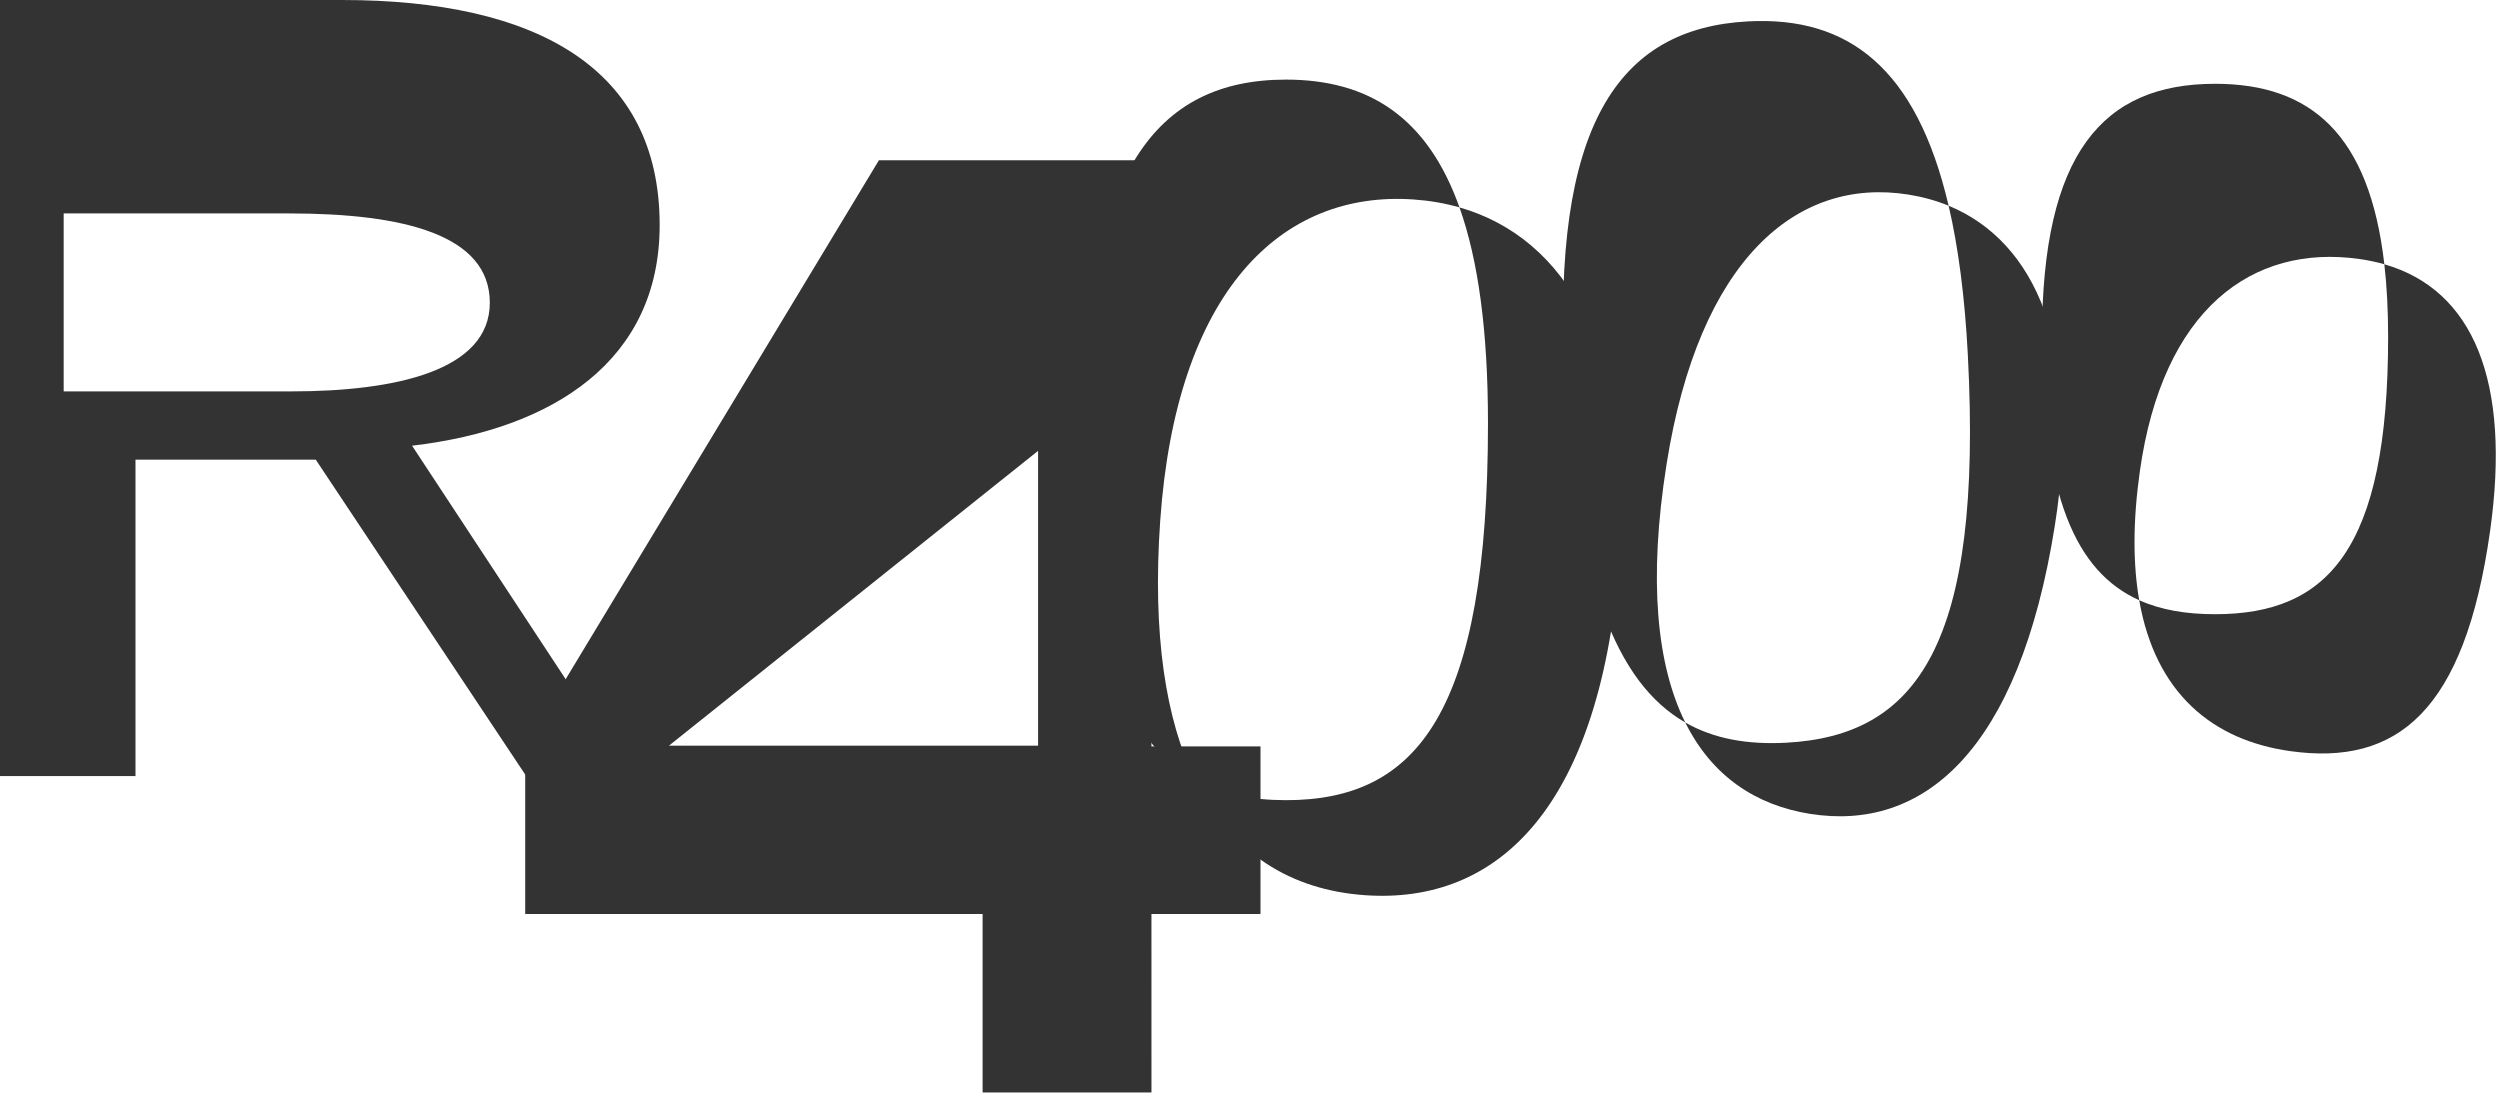
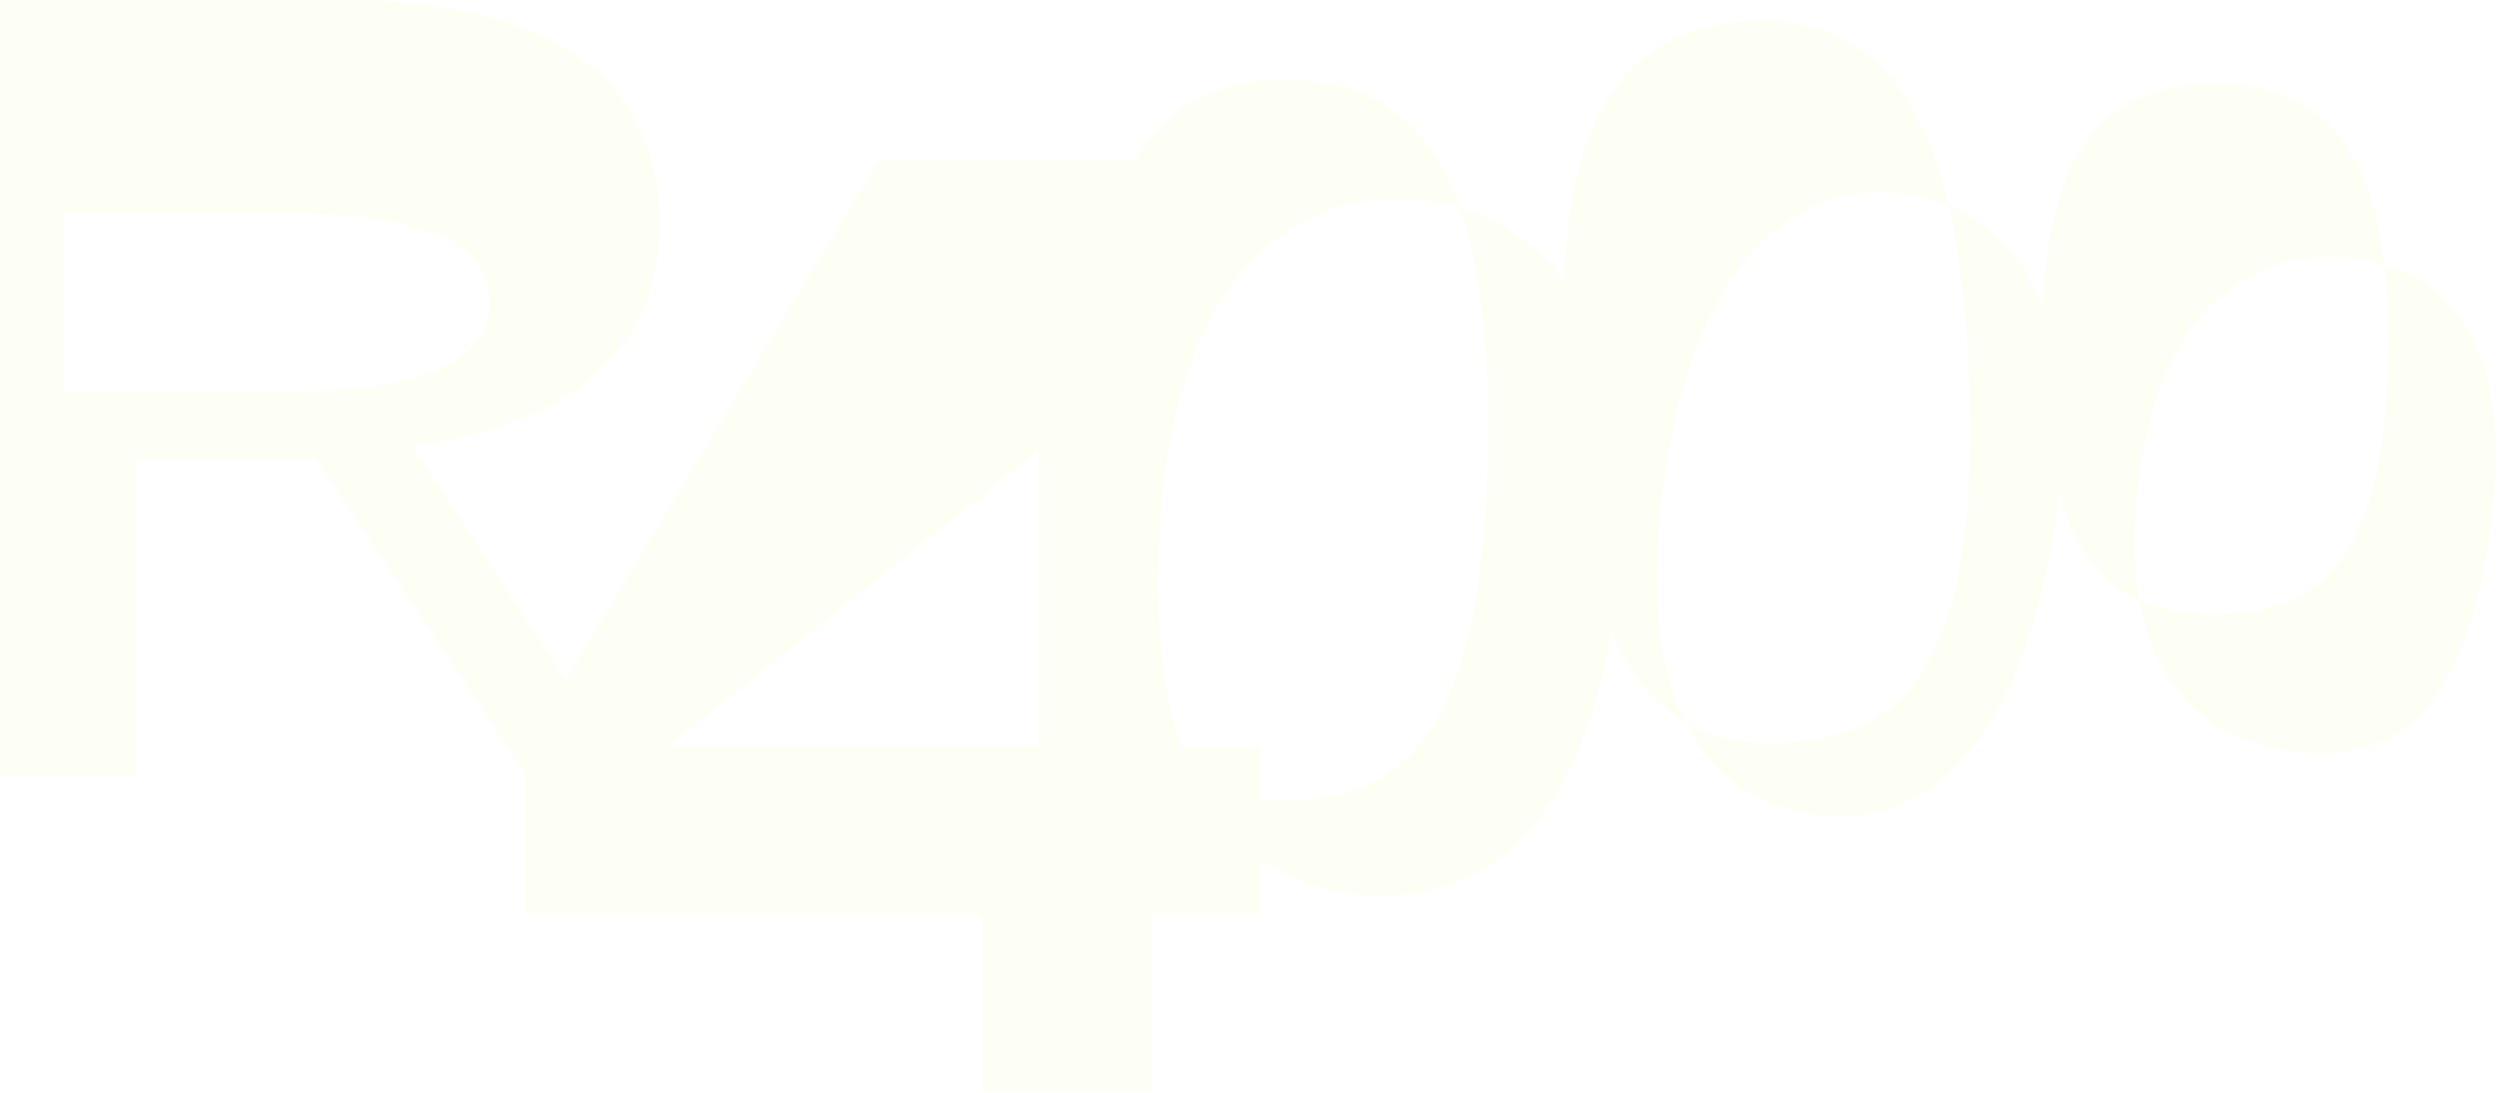
<svg xmlns="http://www.w3.org/2000/svg" width="595" height="260" viewBox="0 0 595 260">
-   <g fill="#333" fill-rule="evenodd">
+   <g fill="#fdfff5" fill-rule="evenodd">
    <g>
      <path d="M125 217.53h108.86V260h40.19l-.005-42.47H300v-39.887h-25.955V38.147h-64.868L125 177.597v39.934zm34.215-40.066l87.847-70.16v70.16h-87.847z" />
      <path d="M0 184.71h32.246v-75.302h42.91l50.088 75.302h24.554l-51.726-78.633c33.72-3.96 58.928-20.32 58.928-52.51C157 16.36 127.863 0 81.376 0H0v184.71zm15.156-91.56V50.796h53.627c27.23 0 47.792 5.052 47.792 21.25S94.068 93.15 69.34 93.15H15.155z" />
    </g>
    <g>
      <path d="M567.474 62.895c21.23 6.106 30.166 27.92 25.177 63.424-6.043 43-22.11 56.028-47.605 52.445-18.416-2.588-32.042-13.722-35.913-35.91C494.006 136.067 486 117.957 486 80.17c0-43.66 14.446-60.227 41.187-60.227 22.873 0 36.75 12.122 40.287 42.952zm0 0c-1.892-.544-3.882-.964-5.968-1.257-25.496-3.583-46.796 11.912-52.23 50.58-1.68 11.94-1.633 22.106-.144 30.637 5.19 2.33 11.222 3.326 18.055 3.326 26.74 0 41.187-15.253 41.187-66.01 0-6.315-.303-12.062-.9-17.275z" />
      <path d="M463.773 48.966c20.692 8.51 32.003 33.656 25.275 76.134-8.57 54.113-31.604 72.82-58.226 68.602-12.927-2.047-23.38-8.973-29.73-21.753-16.453-9.447-26.145-33.676-28.7-82.444-3.112-59.373 12.534-82.79 43.684-84.42 23.898-1.254 40.062 11.2 47.697 43.88zm0 0c-3.012-1.24-6.223-2.125-9.606-2.66-26.622-4.218-49.816 15.498-57.523 64.16-4.41 27.836-2.282 47.944 4.447 61.483 6.837 3.924 14.84 5.297 23.983 4.818 31.15-1.633 46.89-23.26 43.272-92.29-.724-13.82-2.256-25.598-4.572-35.512z" />
      <path d="M284.442 185.625C267.148 176.178 258 151.555 258 100.763c0-59.308 16.86-81.817 48.07-81.817 19.673 0 33.645 8.945 41.285 30.414 25.402 7.266 41.56 34.142 38.196 82.237-4.25 60.79-29.15 83.664-60.673 81.46-17.44-1.22-31.8-9.757-40.435-27.432zm0 0c6.183 3.377 13.407 4.815 21.627 4.815 31.21 0 48.07-20.723 48.07-89.677 0-21.92-2.305-38.815-6.785-51.403-3.47-.992-7.11-1.62-10.9-1.884-31.524-2.204-56.502 21.805-60.324 76.47-1.898 27.16 1.338 47.4 8.312 61.68z" />
    </g>
  </g>
</svg>
